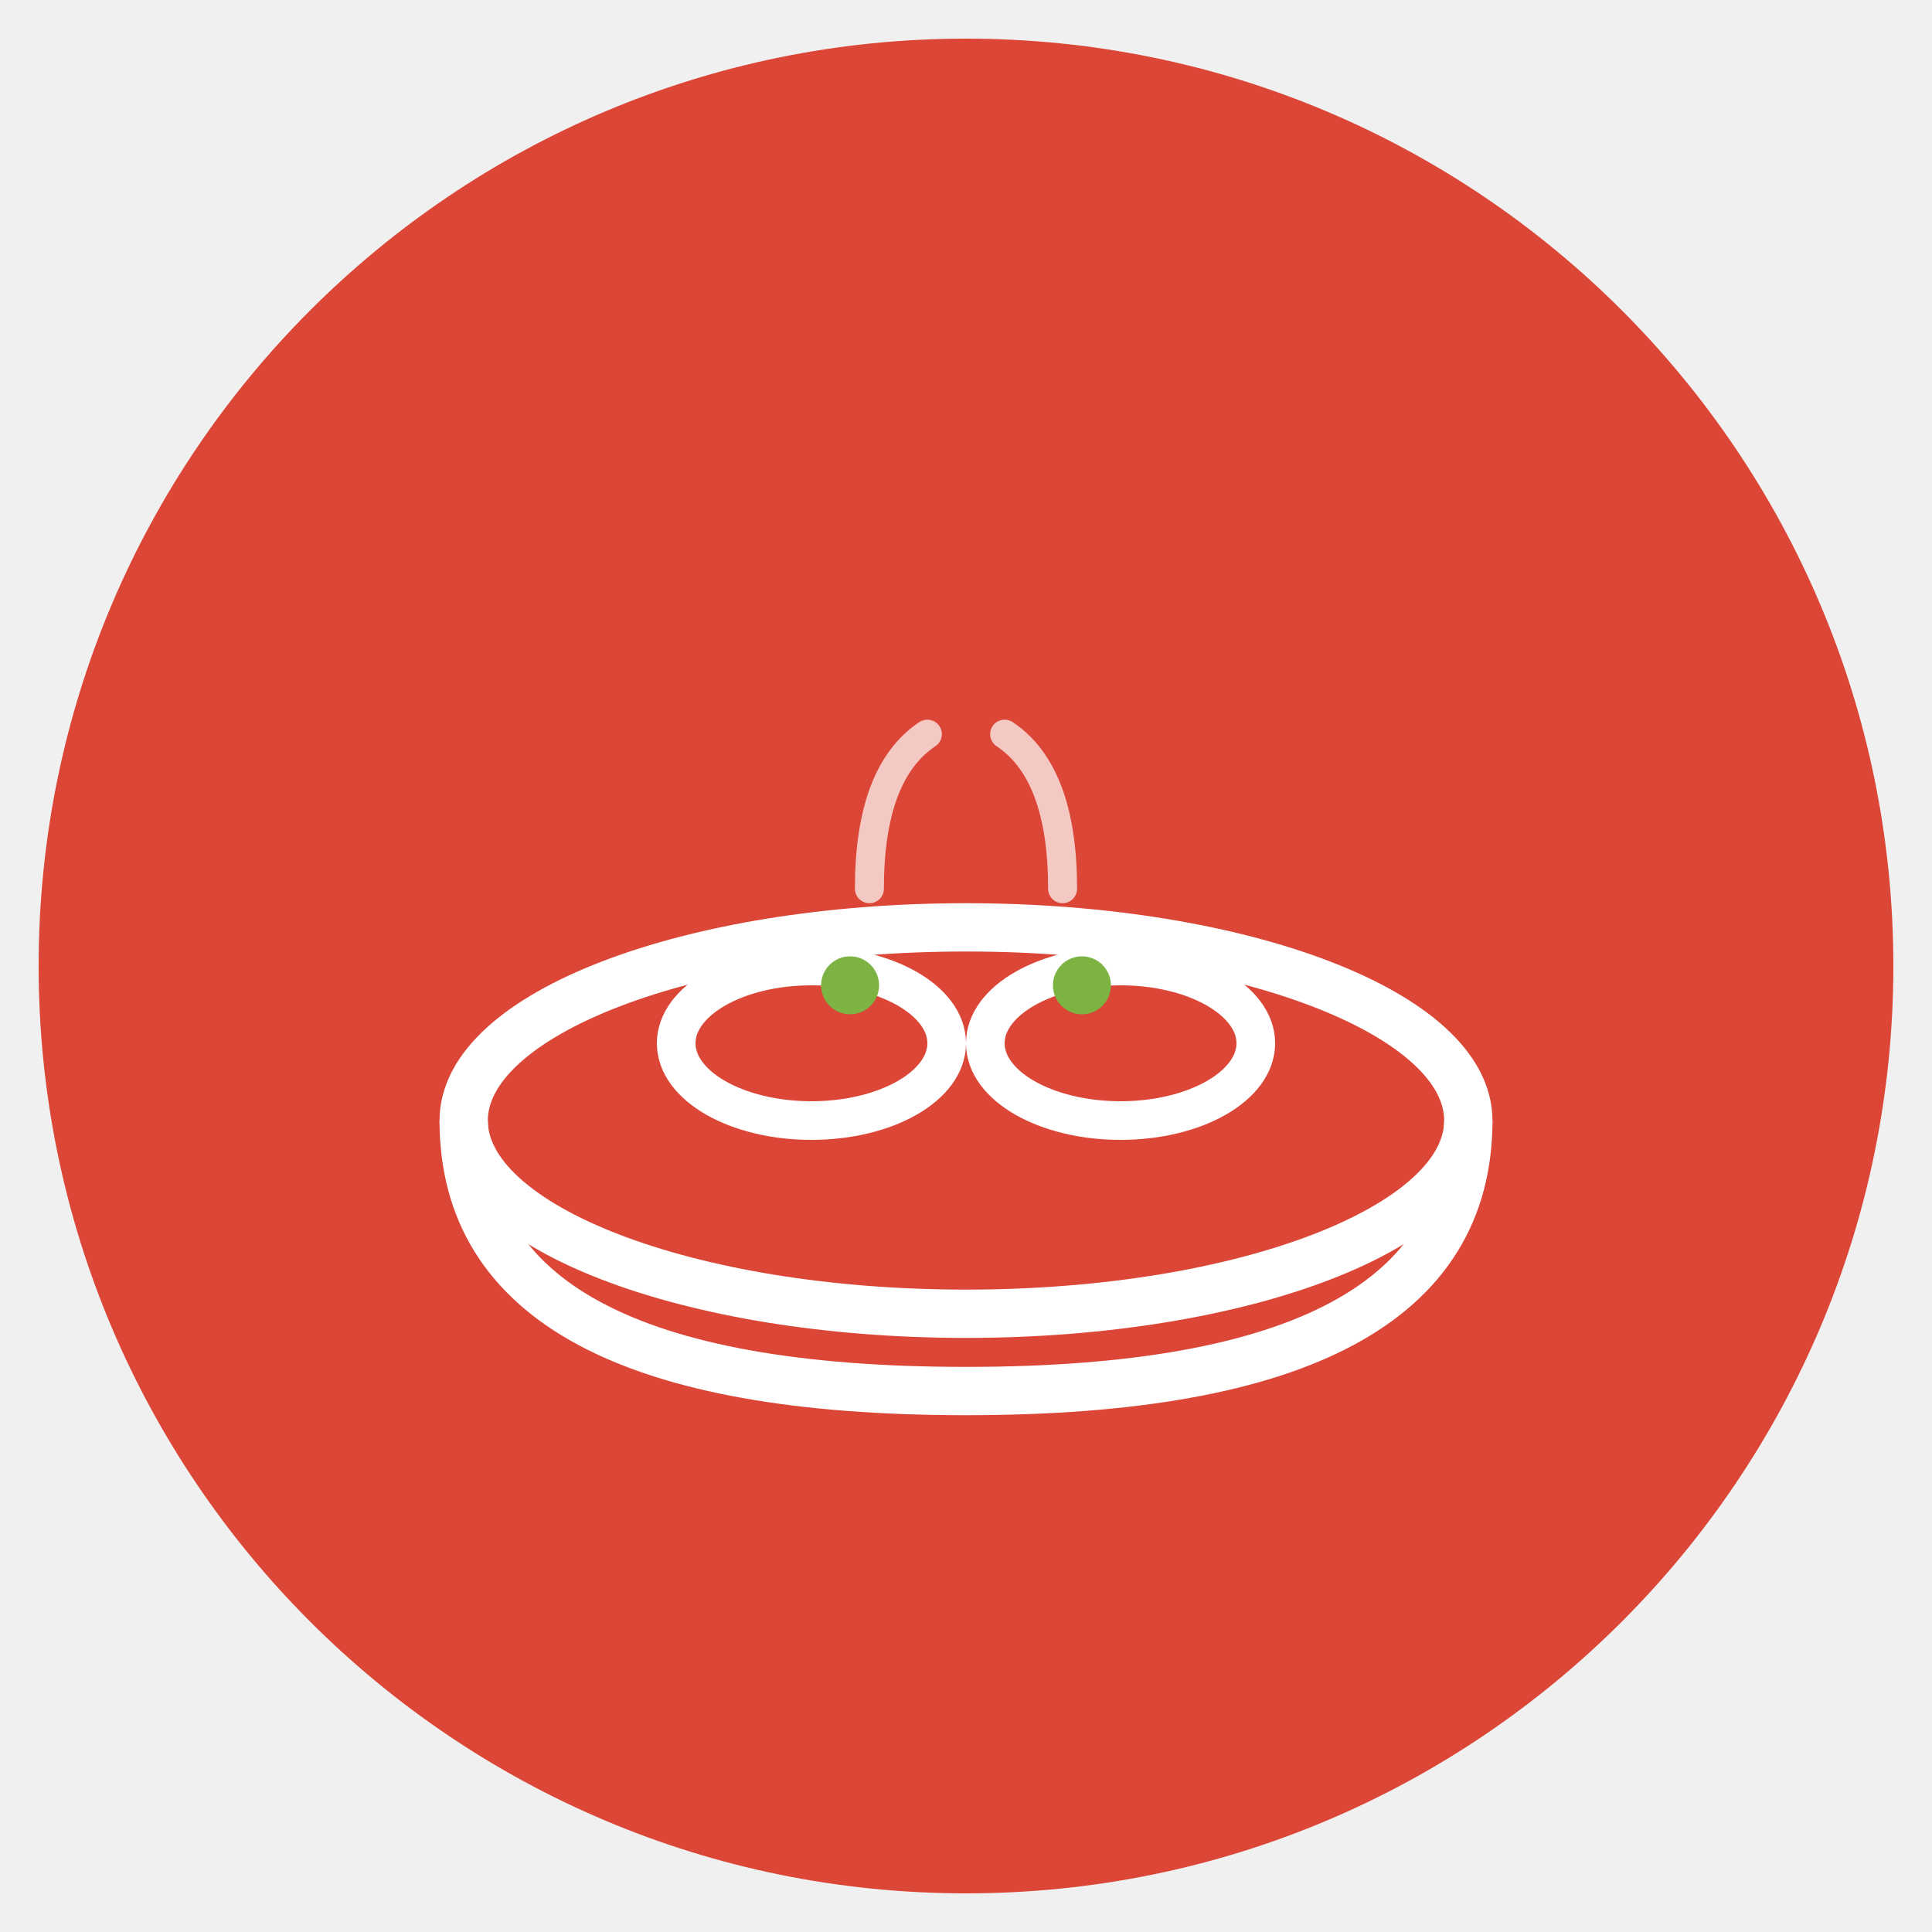
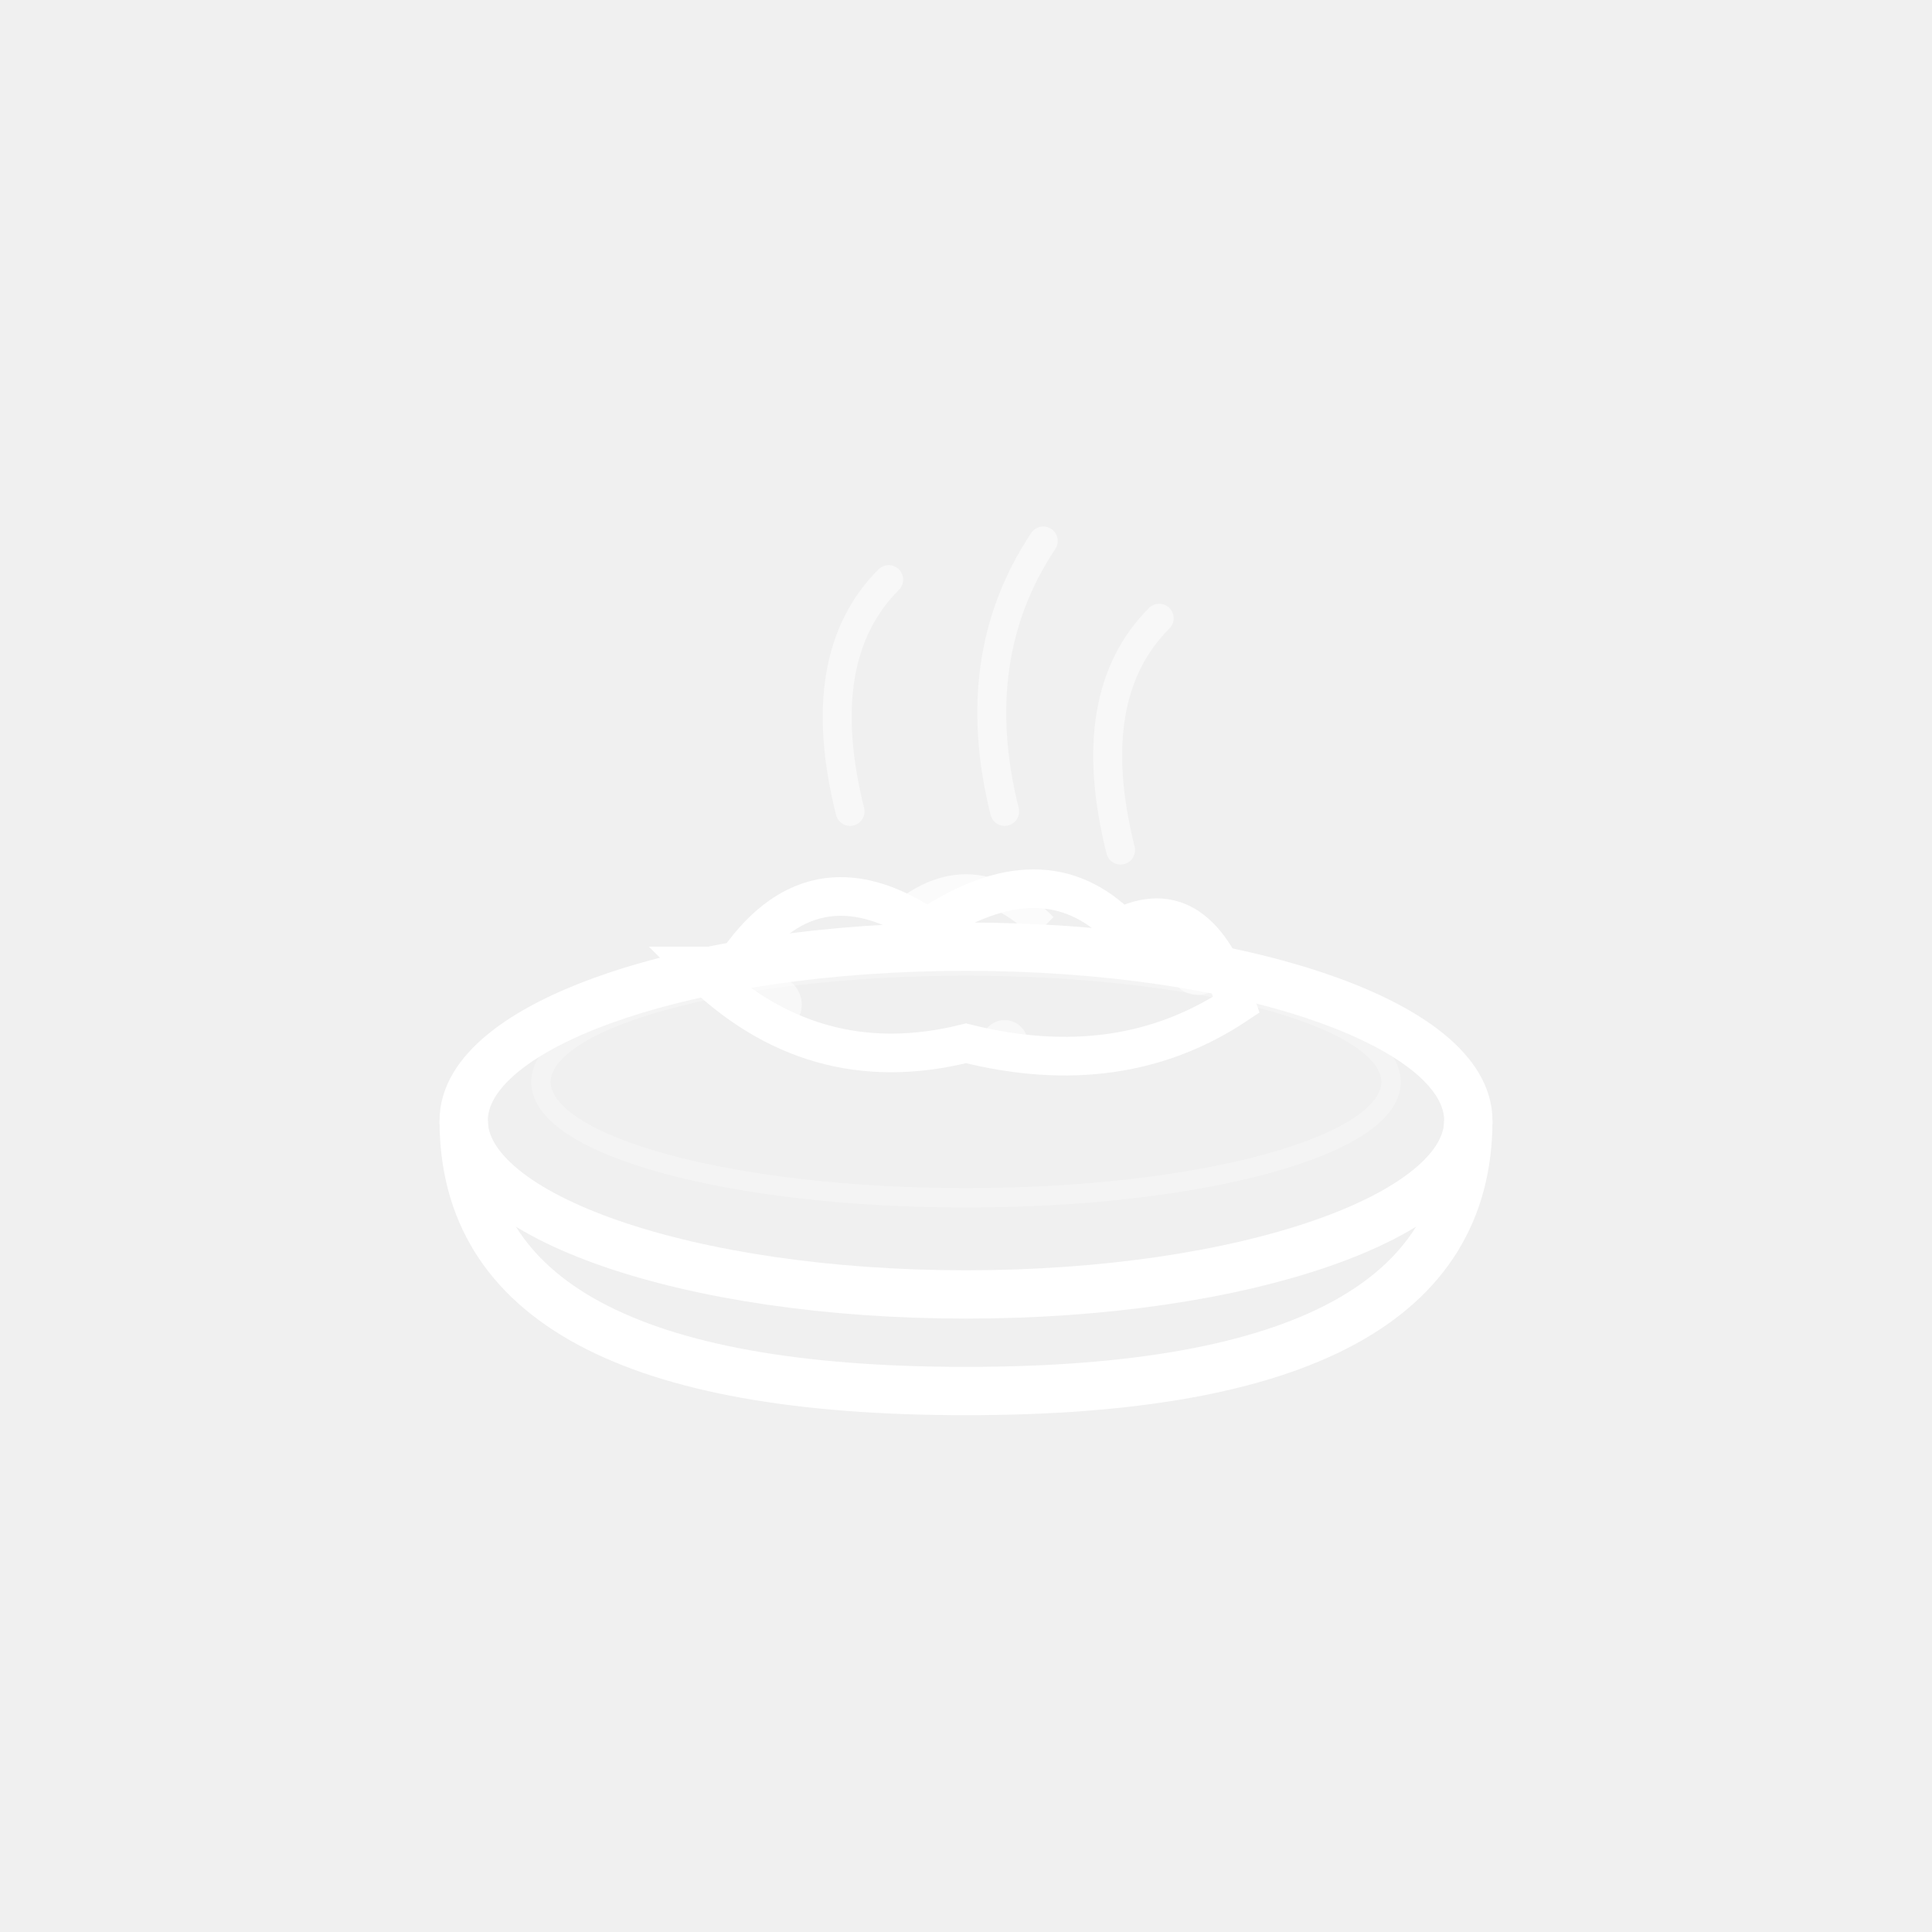
<svg xmlns="http://www.w3.org/2000/svg" viewBox="0 0 100 100">
-   <circle cx="50" cy="50" r="48" fill="#DB4637" />
  <g transform="translate(50,50)">
-     <ellipse cx="0" cy="8" rx="26" ry="10" fill="none" stroke="#fff" stroke-width="2.5" />
+     <ellipse cx="0" cy="8" rx="26" ry="9" fill="none" stroke="#fff" stroke-width="2.5" />
    <path d="M-26,8 Q-26,22 0,22 Q26,22 26,8" fill="none" stroke="#fff" stroke-width="2.5" />
-     <ellipse cx="-8" cy="4" rx="7" ry="4" fill="none" stroke="#fff" stroke-width="2" />
-     <ellipse cx="8" cy="4" rx="7" ry="4" fill="none" stroke="#fff" stroke-width="2" />
-     <circle cx="-6" cy="1" r="1.5" fill="#7CB342" />
-     <circle cx="6" cy="1" r="1.5" fill="#7CB342" />
-     <path d="M-5,-4 Q-5,-10 -2,-12" fill="none" stroke="#fff" stroke-width="1.5" stroke-linecap="round" opacity="0.7" />
-     <path d="M5,-4 Q5,-10 2,-12" fill="none" stroke="#fff" stroke-width="1.5" stroke-linecap="round" opacity="0.7" />
+     <ellipse cx="0" cy="6" rx="22" ry="6" fill="none" stroke="#fff" stroke-width="1" opacity="0.3" />
+     <path d="M-12,0 Q-8,-6 -2,-2 Q4,-6 8,-2 Q12,-4 14,2 Q8,6 0,4 Q-8,6 -14,0 Z" fill="none" stroke="#fff" stroke-width="2" />
+     <path d="M-4,-2 Q0,-6 4,-2" fill="none" stroke="#fff" stroke-width="1.5" opacity="0.7" />
+     <circle cx="-10" cy="2" r="1.5" fill="#fff" opacity="0.5" />
+     <circle cx="12" cy="0" r="1.5" fill="#fff" opacity="0.5" />
+     <circle cx="2" cy="4" r="1.2" fill="#fff" opacity="0.5" />
+     <path d="M-6,-8 Q-8,-16 -4,-20" fill="none" stroke="#fff" stroke-width="1.5" stroke-linecap="round" opacity="0.5" />
+     <path d="M2,-8 Q0,-16 4,-22" fill="none" stroke="#fff" stroke-width="1.5" stroke-linecap="round" opacity="0.5" />
+     <path d="M8,-6 Q6,-14 10,-18" fill="none" stroke="#fff" stroke-width="1.5" stroke-linecap="round" opacity="0.5" />
  </g>
</svg>
